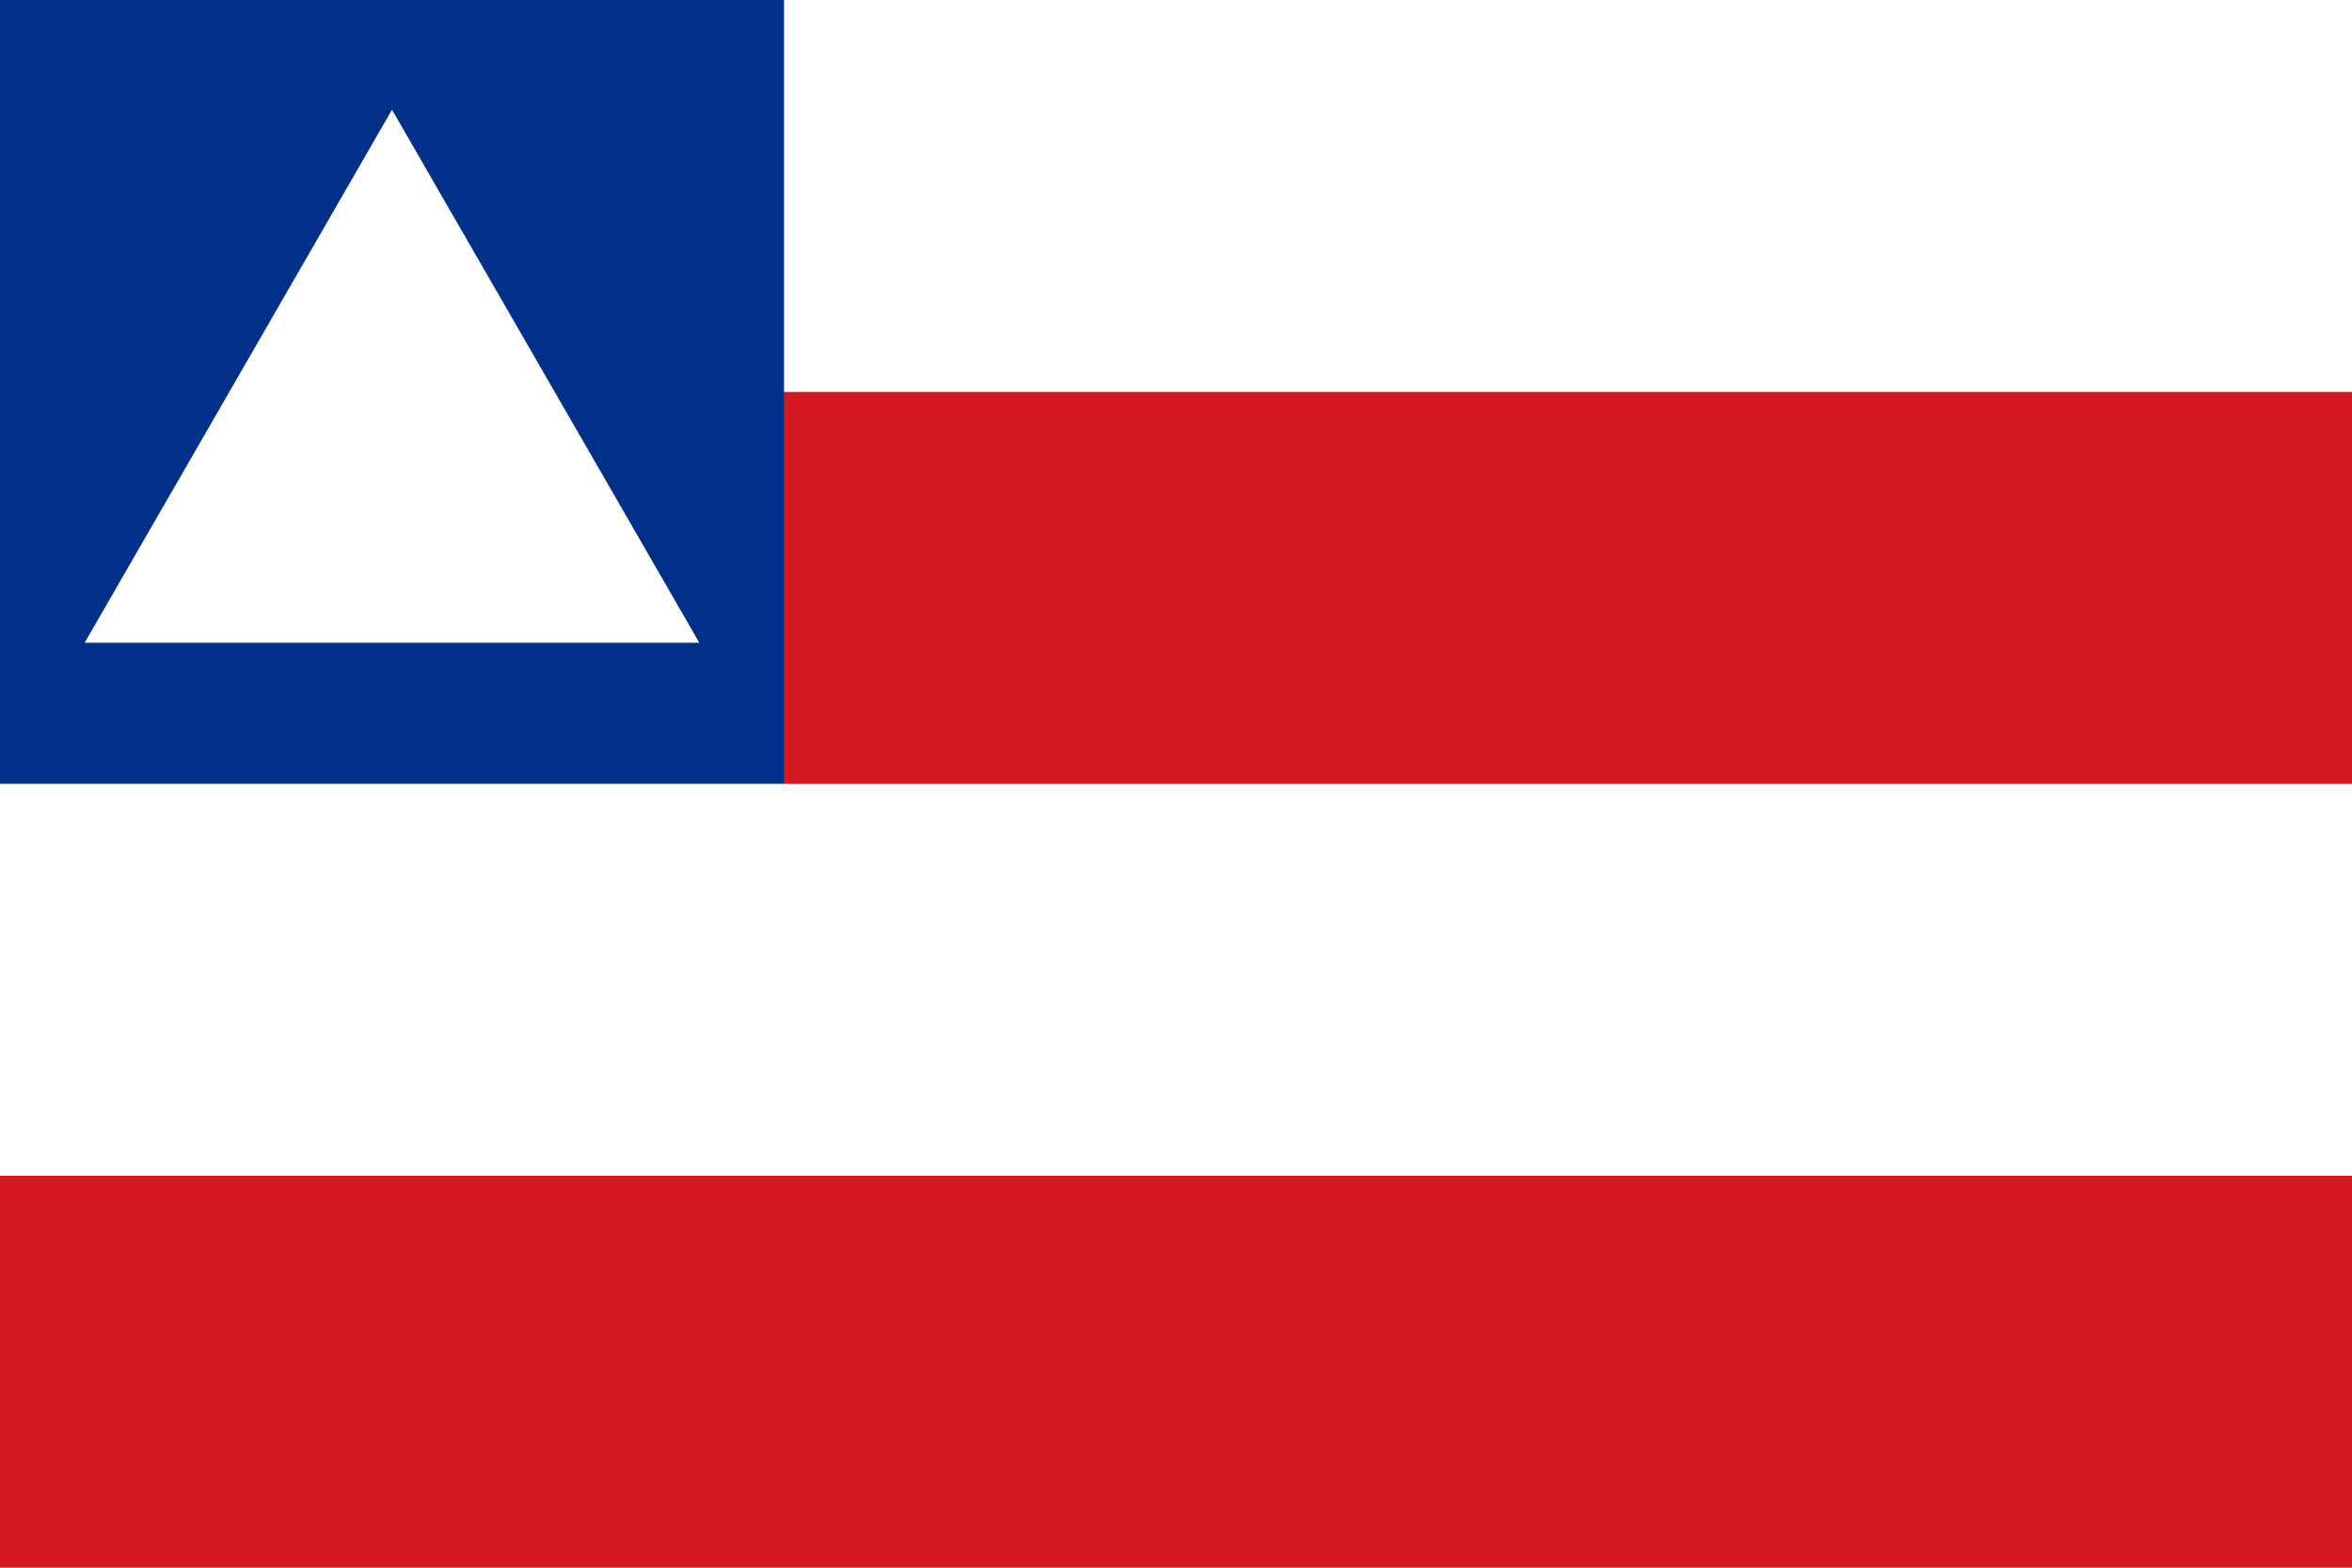
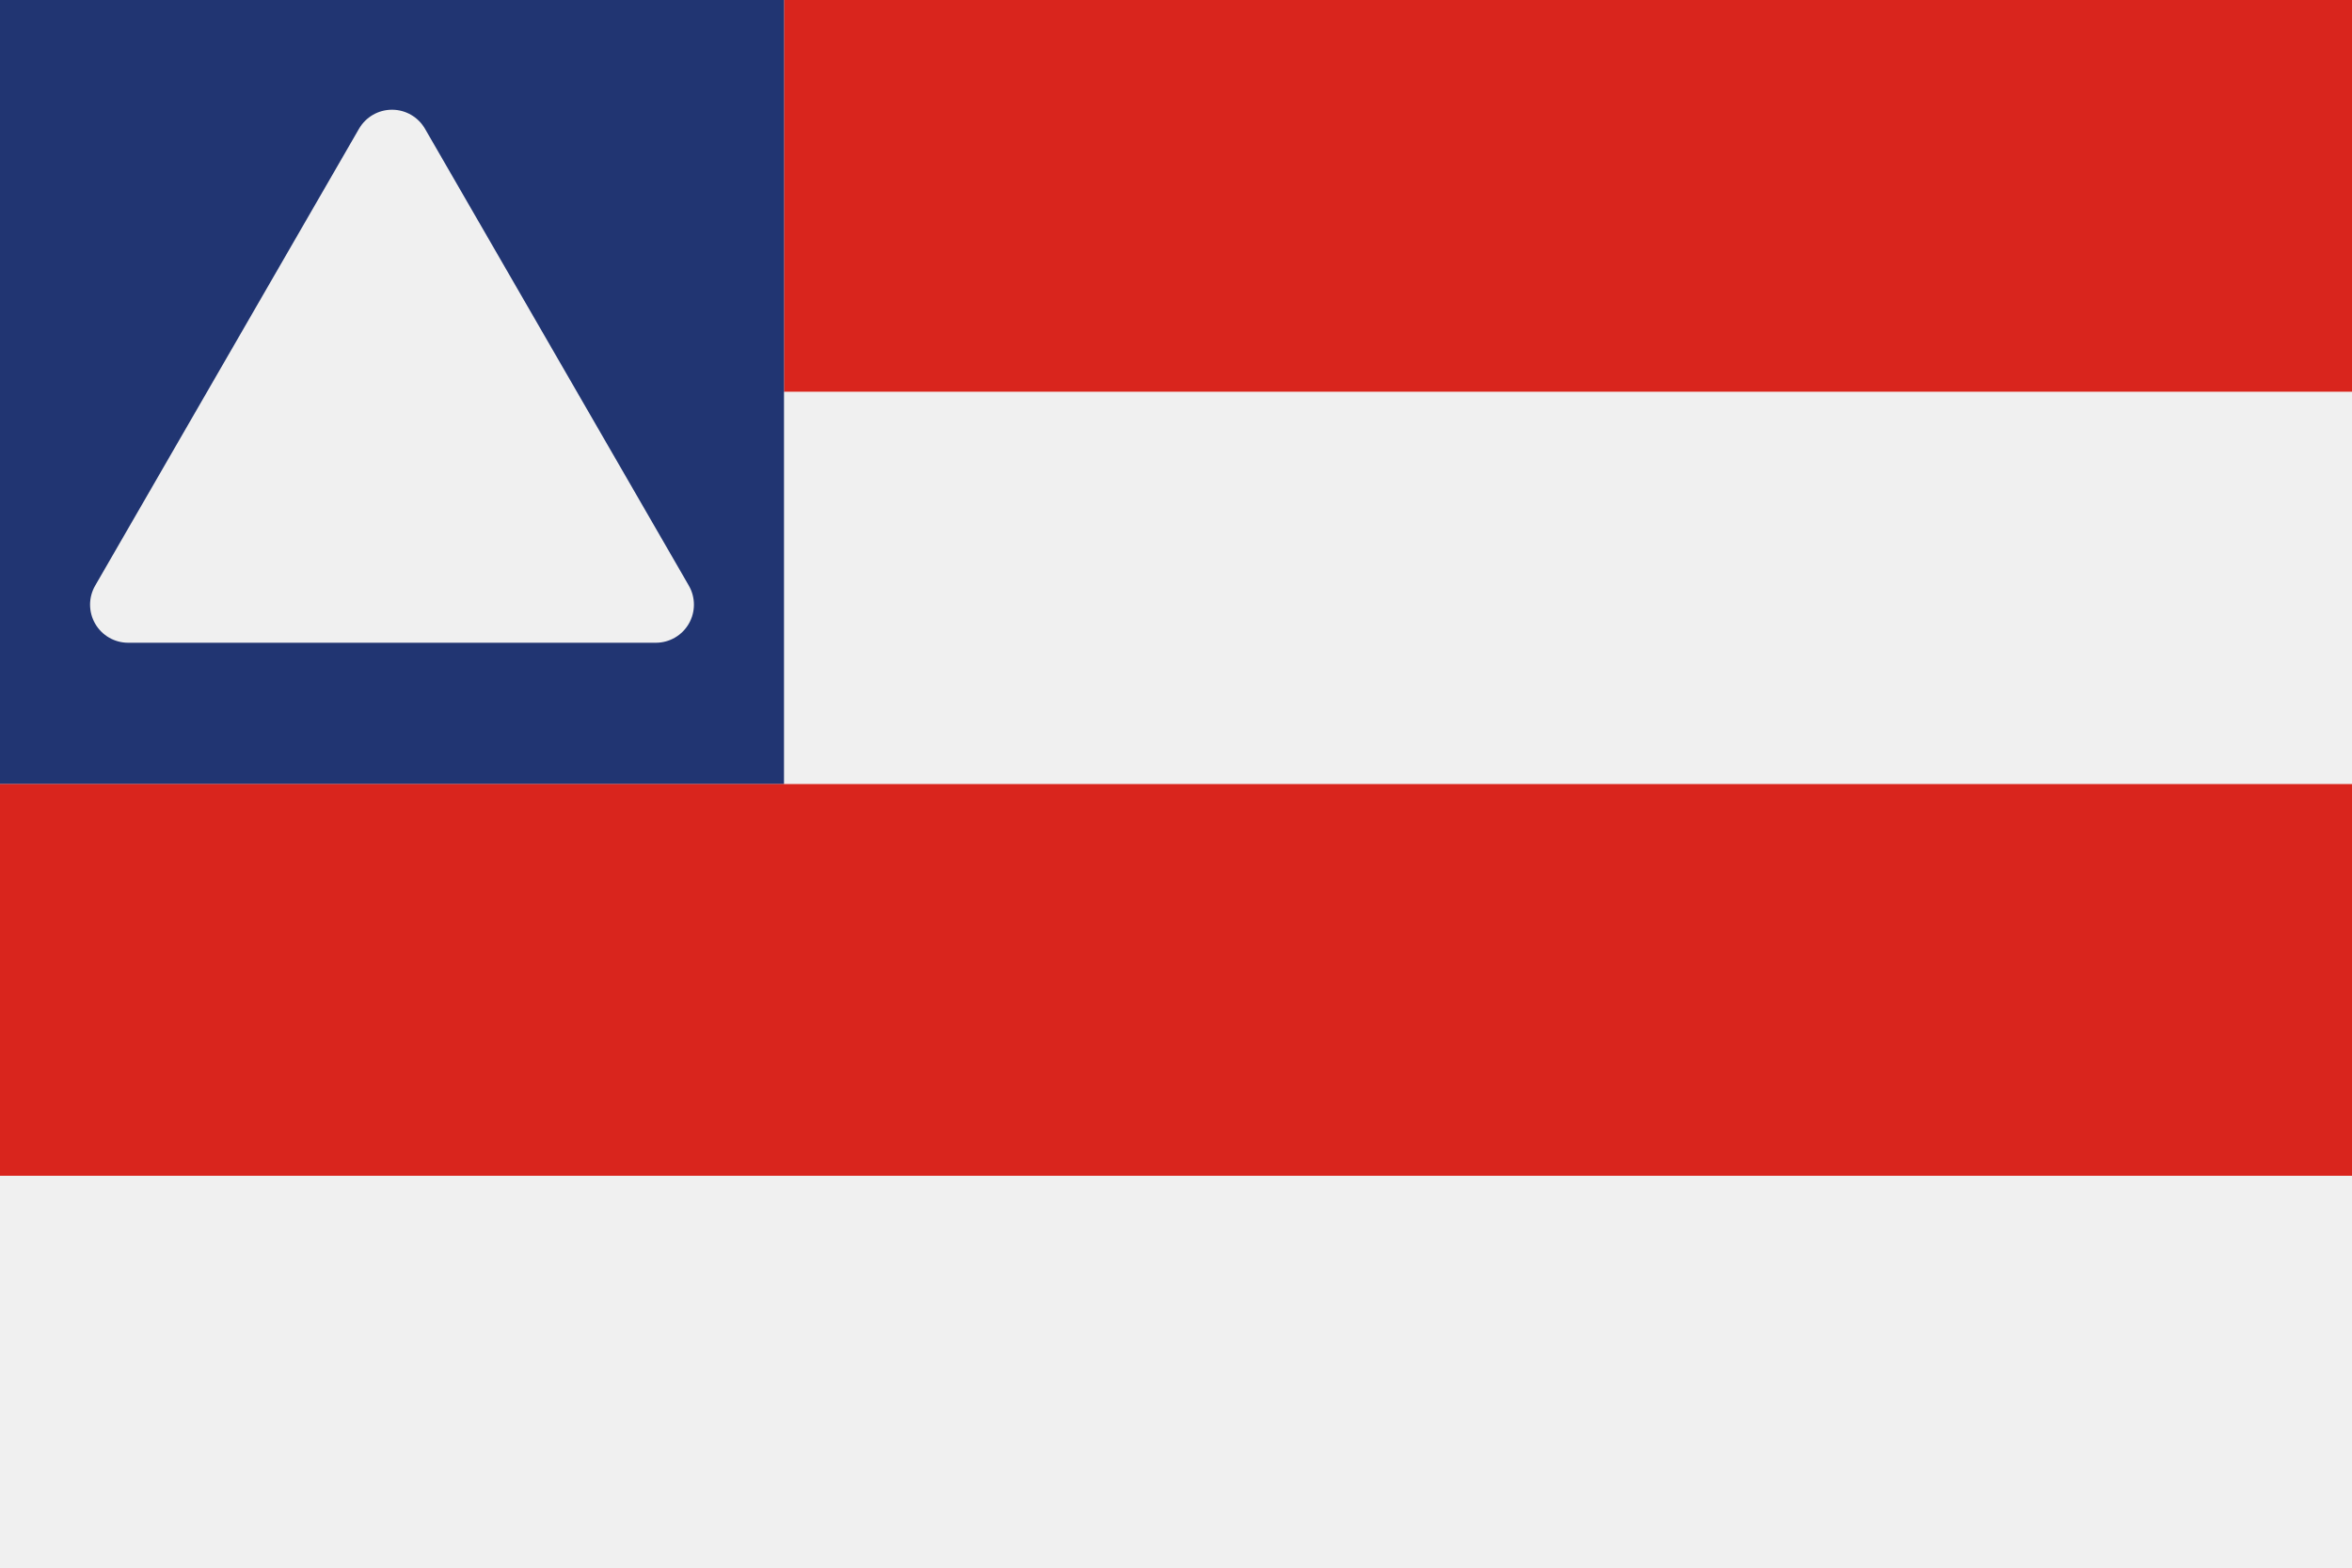
- <svg xmlns="http://www.w3.org/2000/svg" width="1500" height="1000" fill="#fff">
-   <rect width="1500" height="1000" />
-   <path fill="#d31920" d="M0 250h1500v250H500zm0 500h1500v250H0z" />
-   <rect fill="#003087" width="500" height="500" />
-   <path d="M54,410L446,410 250,70 54,410z" />
+ <svg xmlns="http://www.w3.org/2000/svg" id="full" viewBox="0 0 300 200">
+   <defs>
+     <style>.cls-1{fill:#d9251d;}.cls-2{fill:#f0f0f0;}.cls-3{fill:#213572;}</style>
+   </defs>
+   <rect class="cls-1" y="100" width="300" height="50" />
+   <rect class="cls-2" y="150" width="300" height="50" />
+   <rect class="cls-1" x="100" width="200" height="50" />
+   <rect class="cls-2" x="100" y="50" width="200" height="50" />
+   <rect class="cls-3" width="100" height="100" />
+   <path class="cls-2" d="M45.79,16.43,12.14,74.71A4.86,4.86,0,0,0,16.35,82h67.3a4.86,4.86,0,0,0,4.21-7.29L54.21,16.43a4.86,4.86,0,0,0-8.42,0L12.14,74.71A4.86,4.86,0,0,0,16.35,82h67.3a4.86,4.86,0,0,0,4.21-7.29L54.21,16.43A4.86,4.86,0,0,0,45.79,16.43Z" />
</svg>
